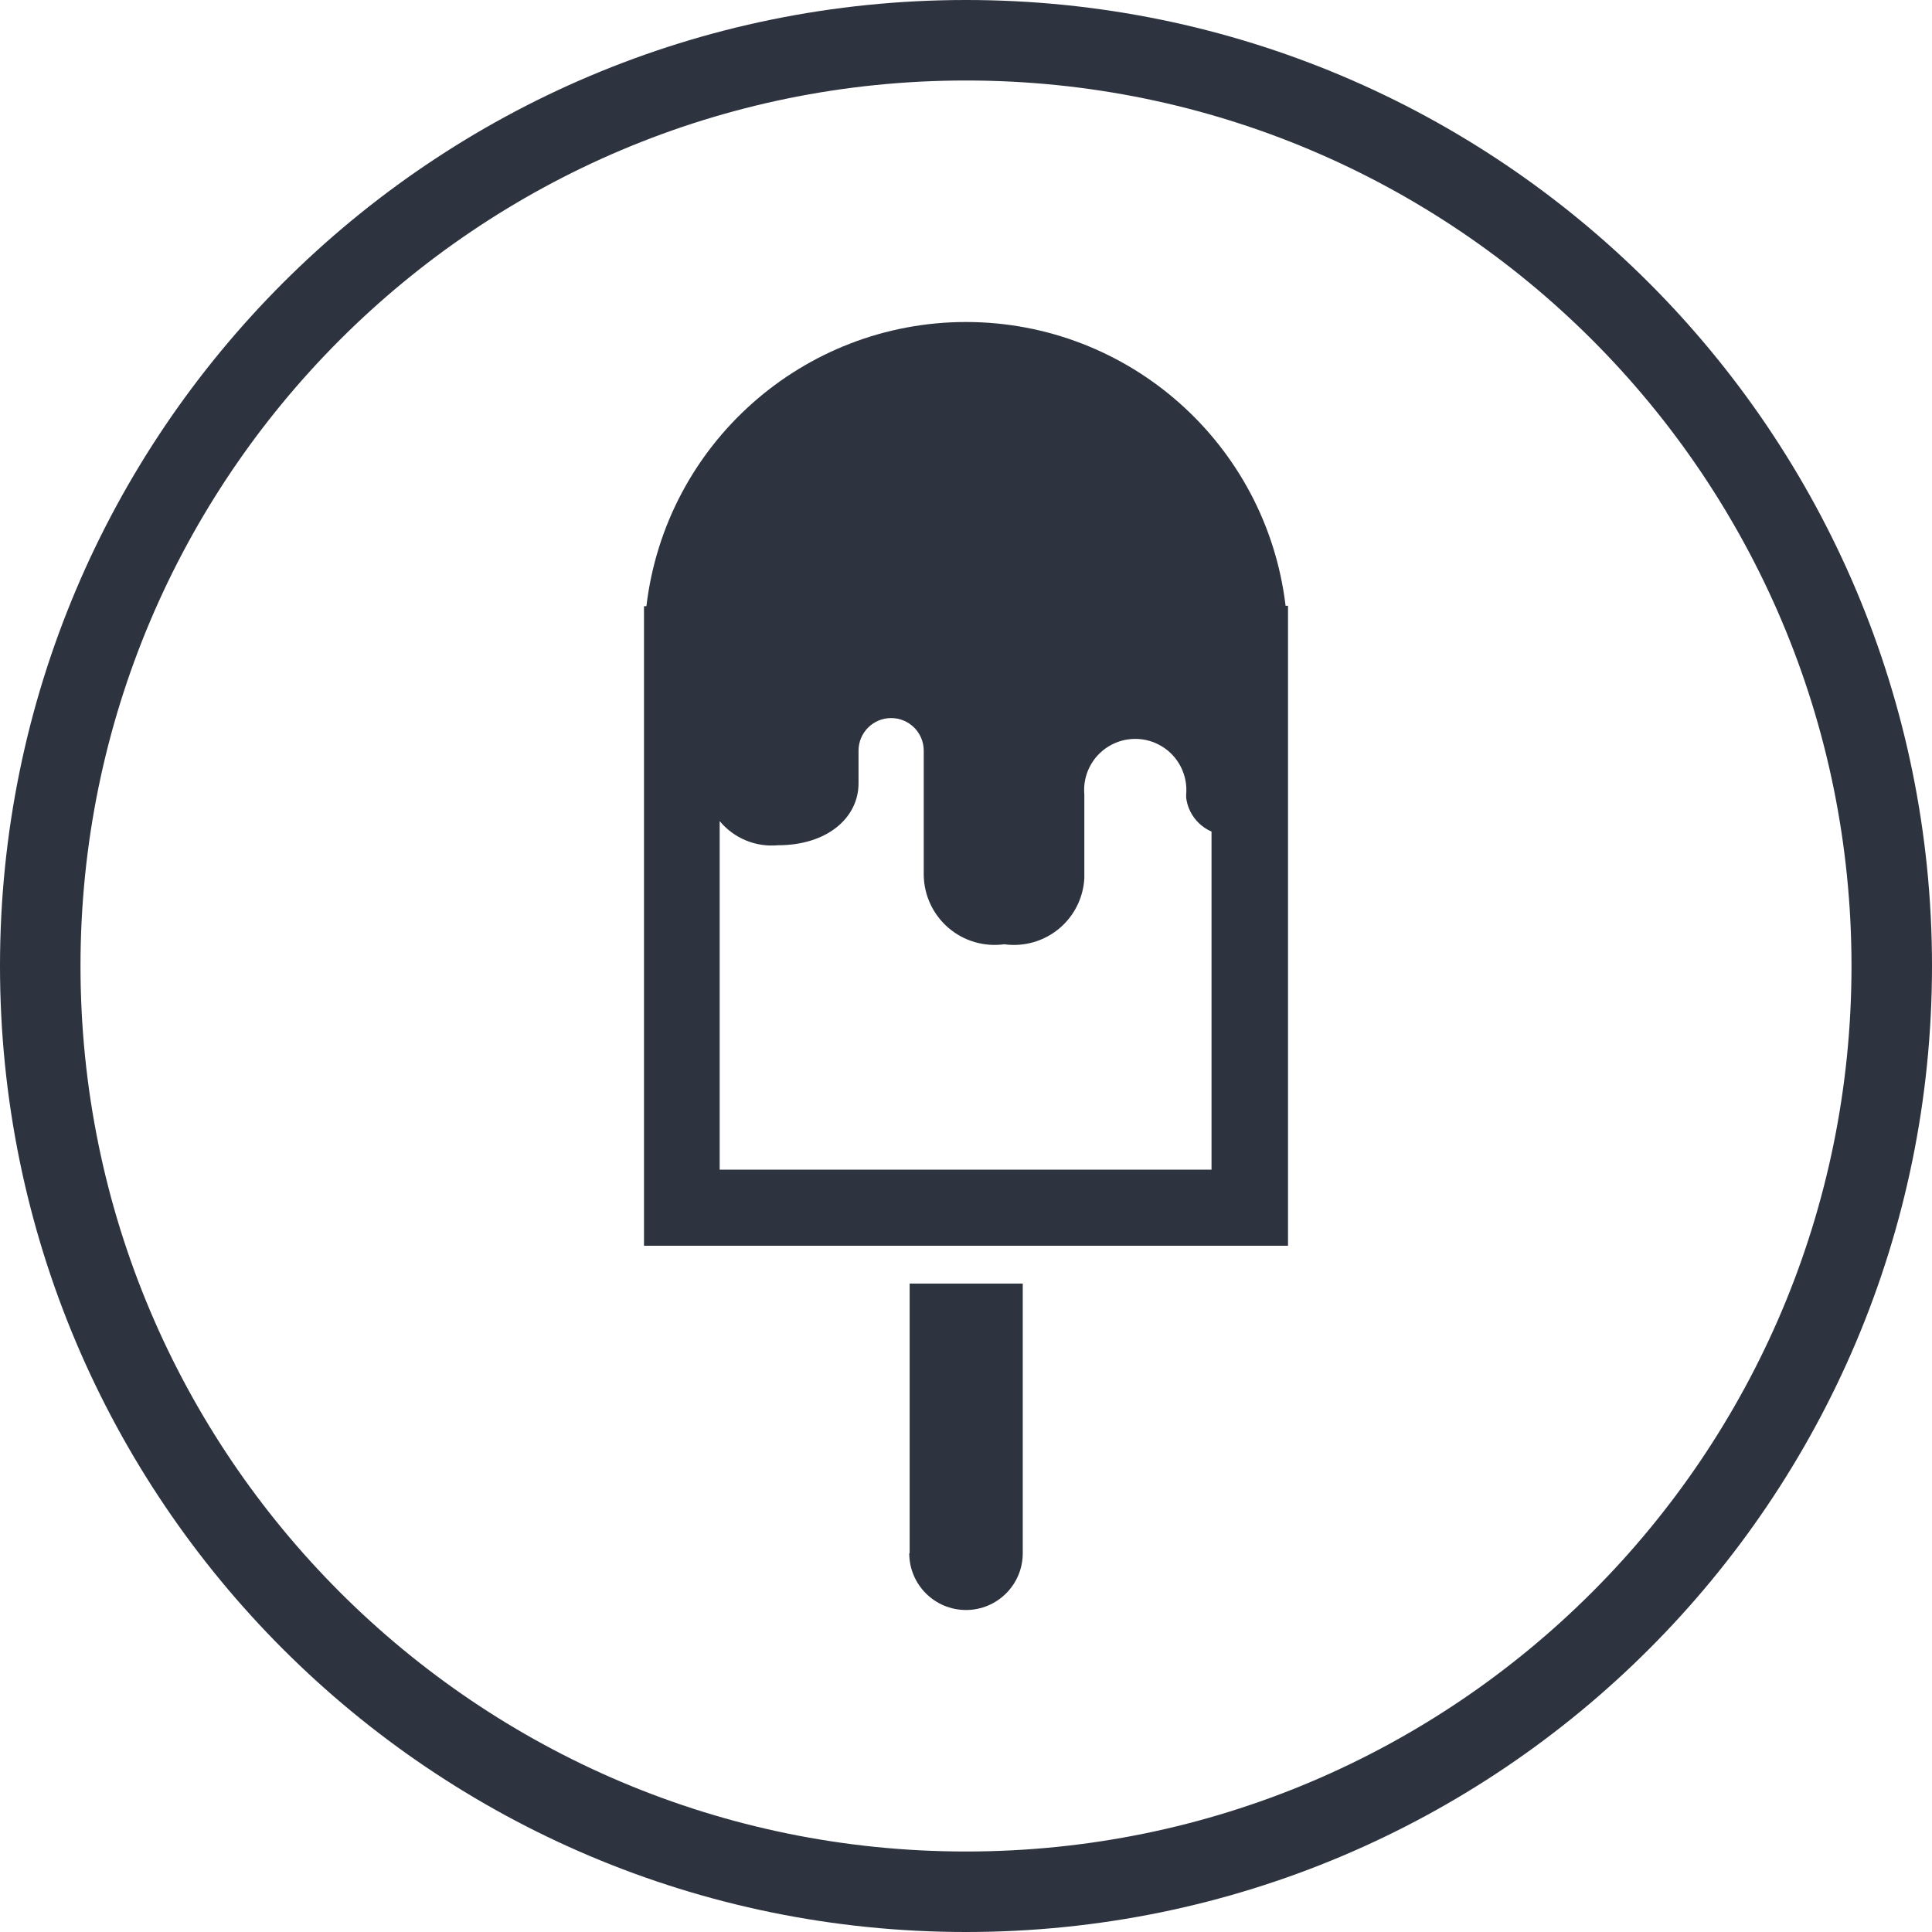
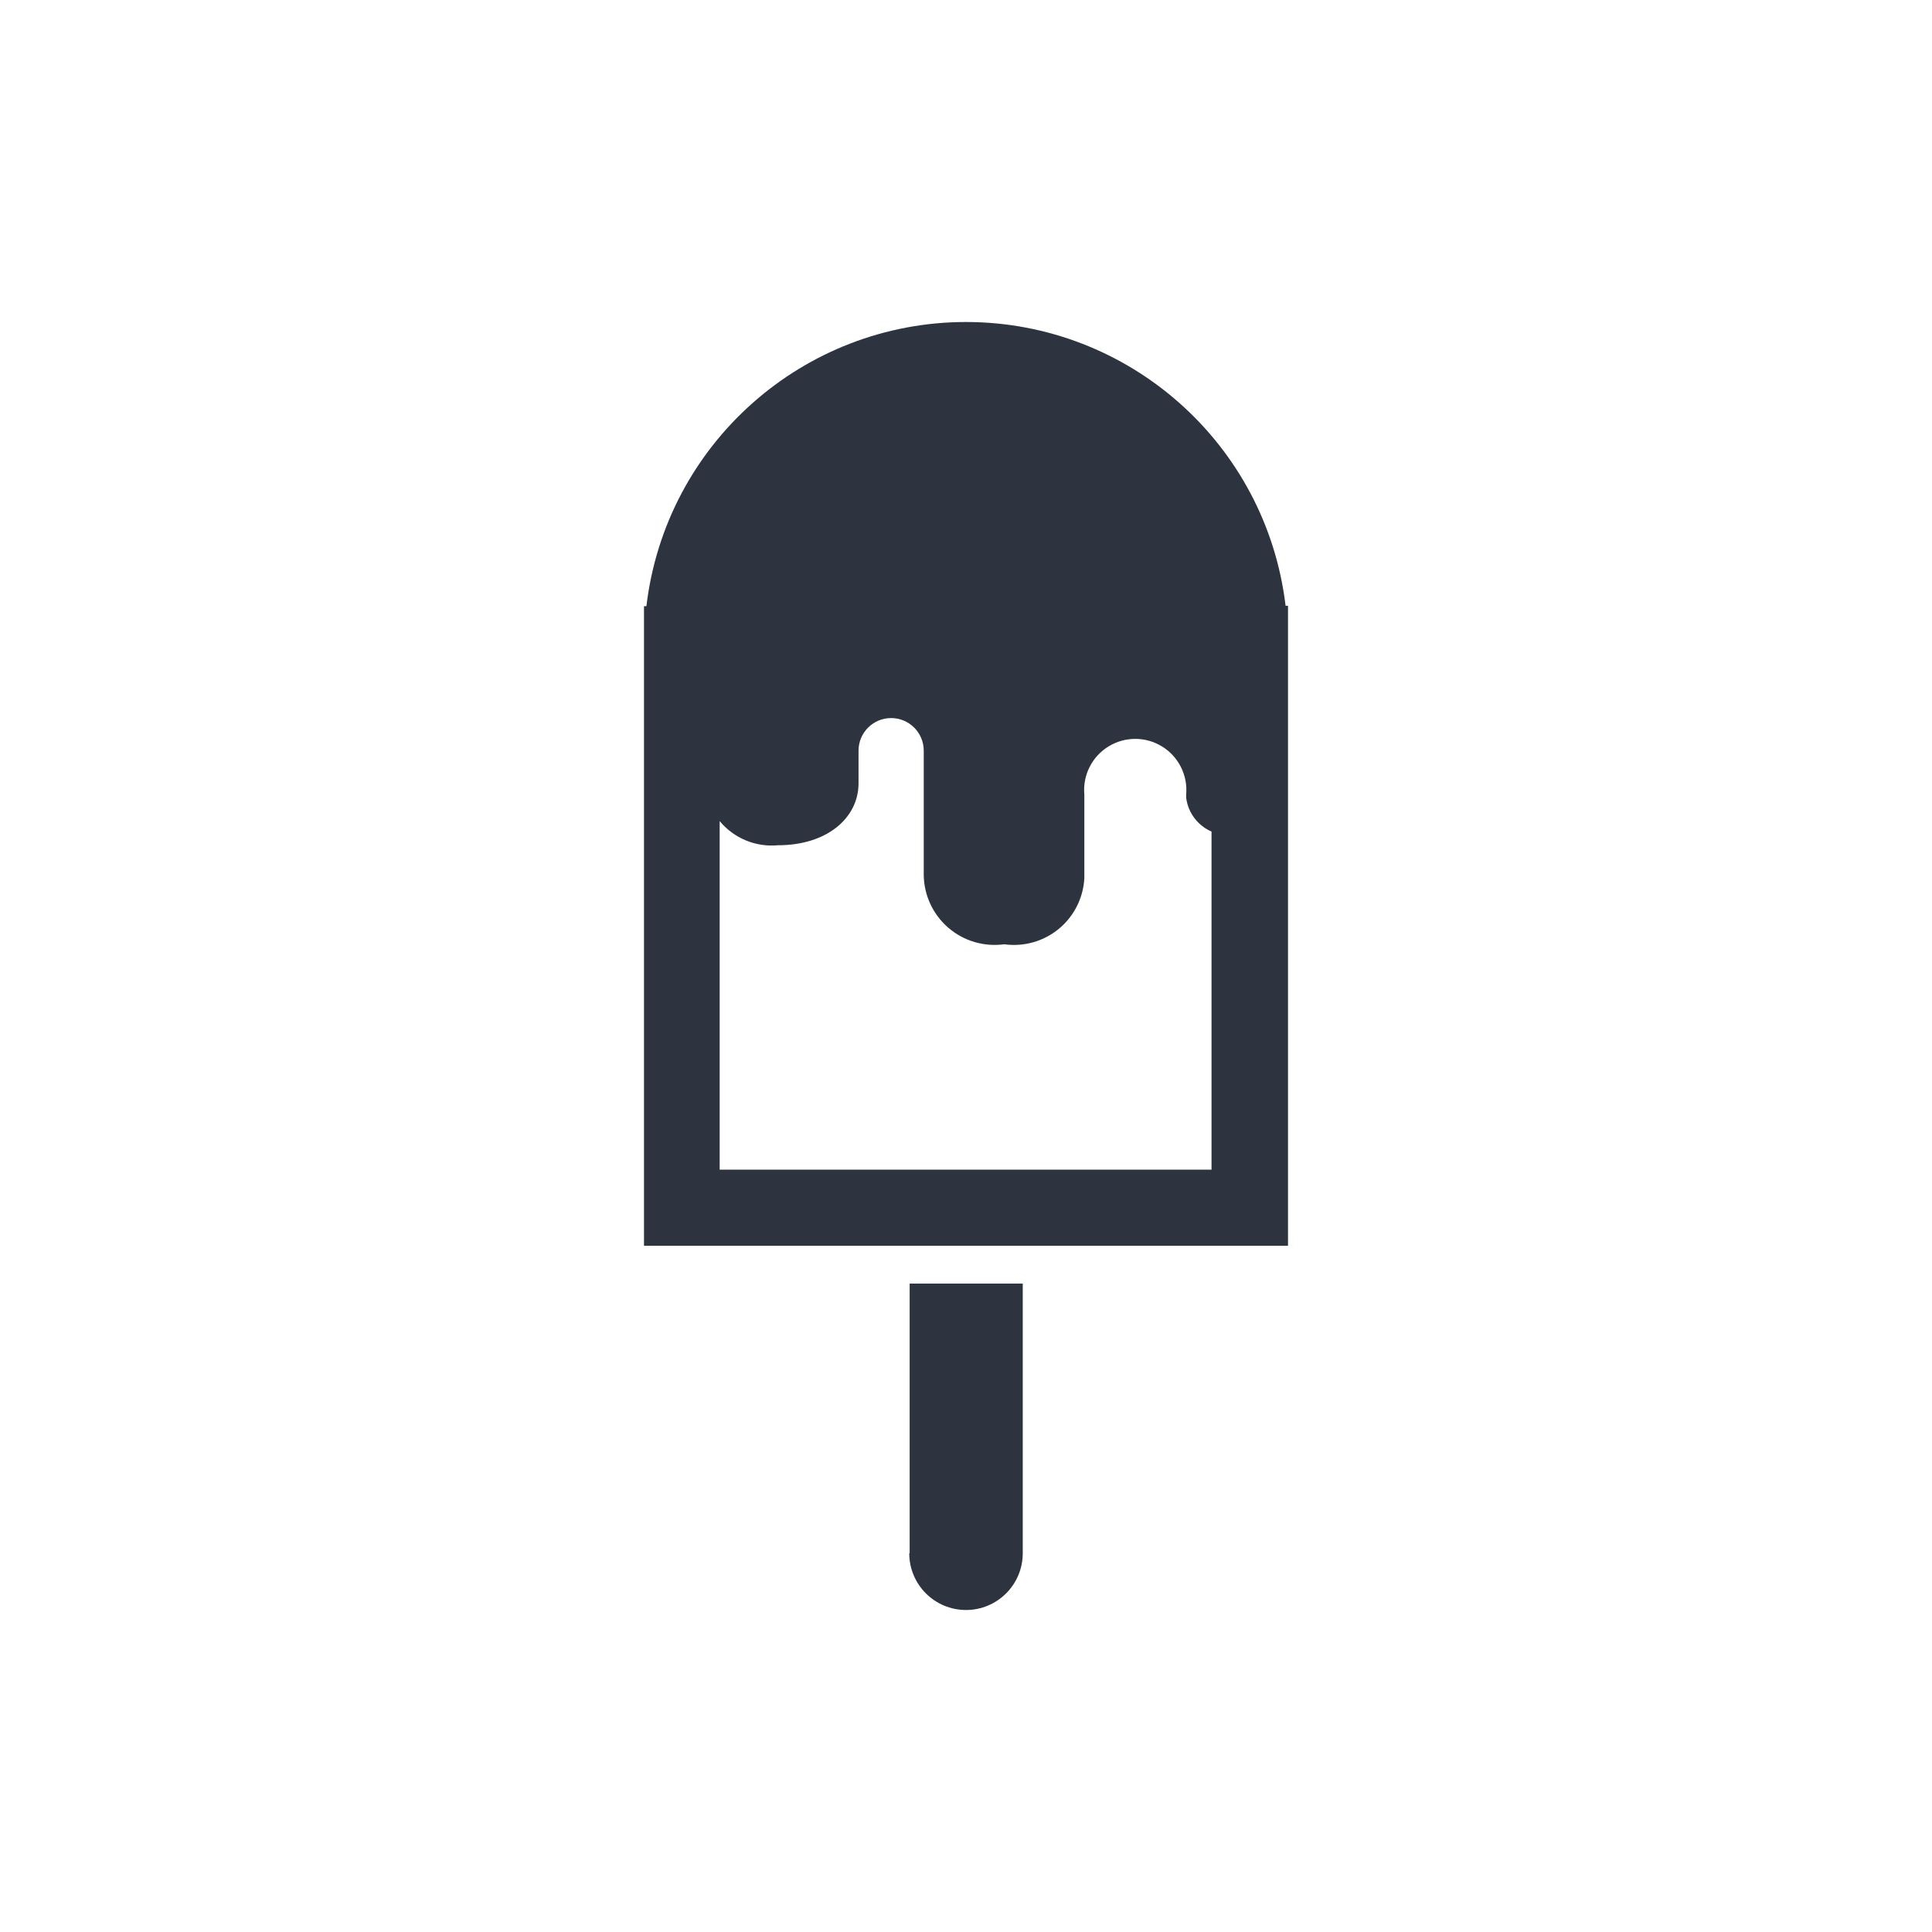
<svg xmlns="http://www.w3.org/2000/svg" width="48" height="48" viewBox="0 0 48 48" fill="none">
-   <circle cx="24" cy="24" r="23" stroke="#2D3440" stroke-width="2" />
  <path d="M24 8a8 8 0 0 0-7.94 7.06H16v15.89h16v-15.9h-.06A8 8 0 0 0 24 8Zm6.12 21.06H17.88V20.4a1.68 1.68 0 0 0 1.45.6c1.22 0 2-.68 2-1.54v-.81a.8.8 0 1 1 1.62 0v3.1a1.76 1.76 0 0 0 2 1.71 1.75 1.75 0 0 0 1.99-1.64v-2.08a1.27 1.27 0 1 1 2.53 0v.08a1.06 1.06 0 0 0 .63.84v8.47l.02-.06ZM22.59 38.59a1.41 1.41 0 0 0 2.82 0v-6.7H22.6v6.7Z" fill="#2D3440" />
</svg>
